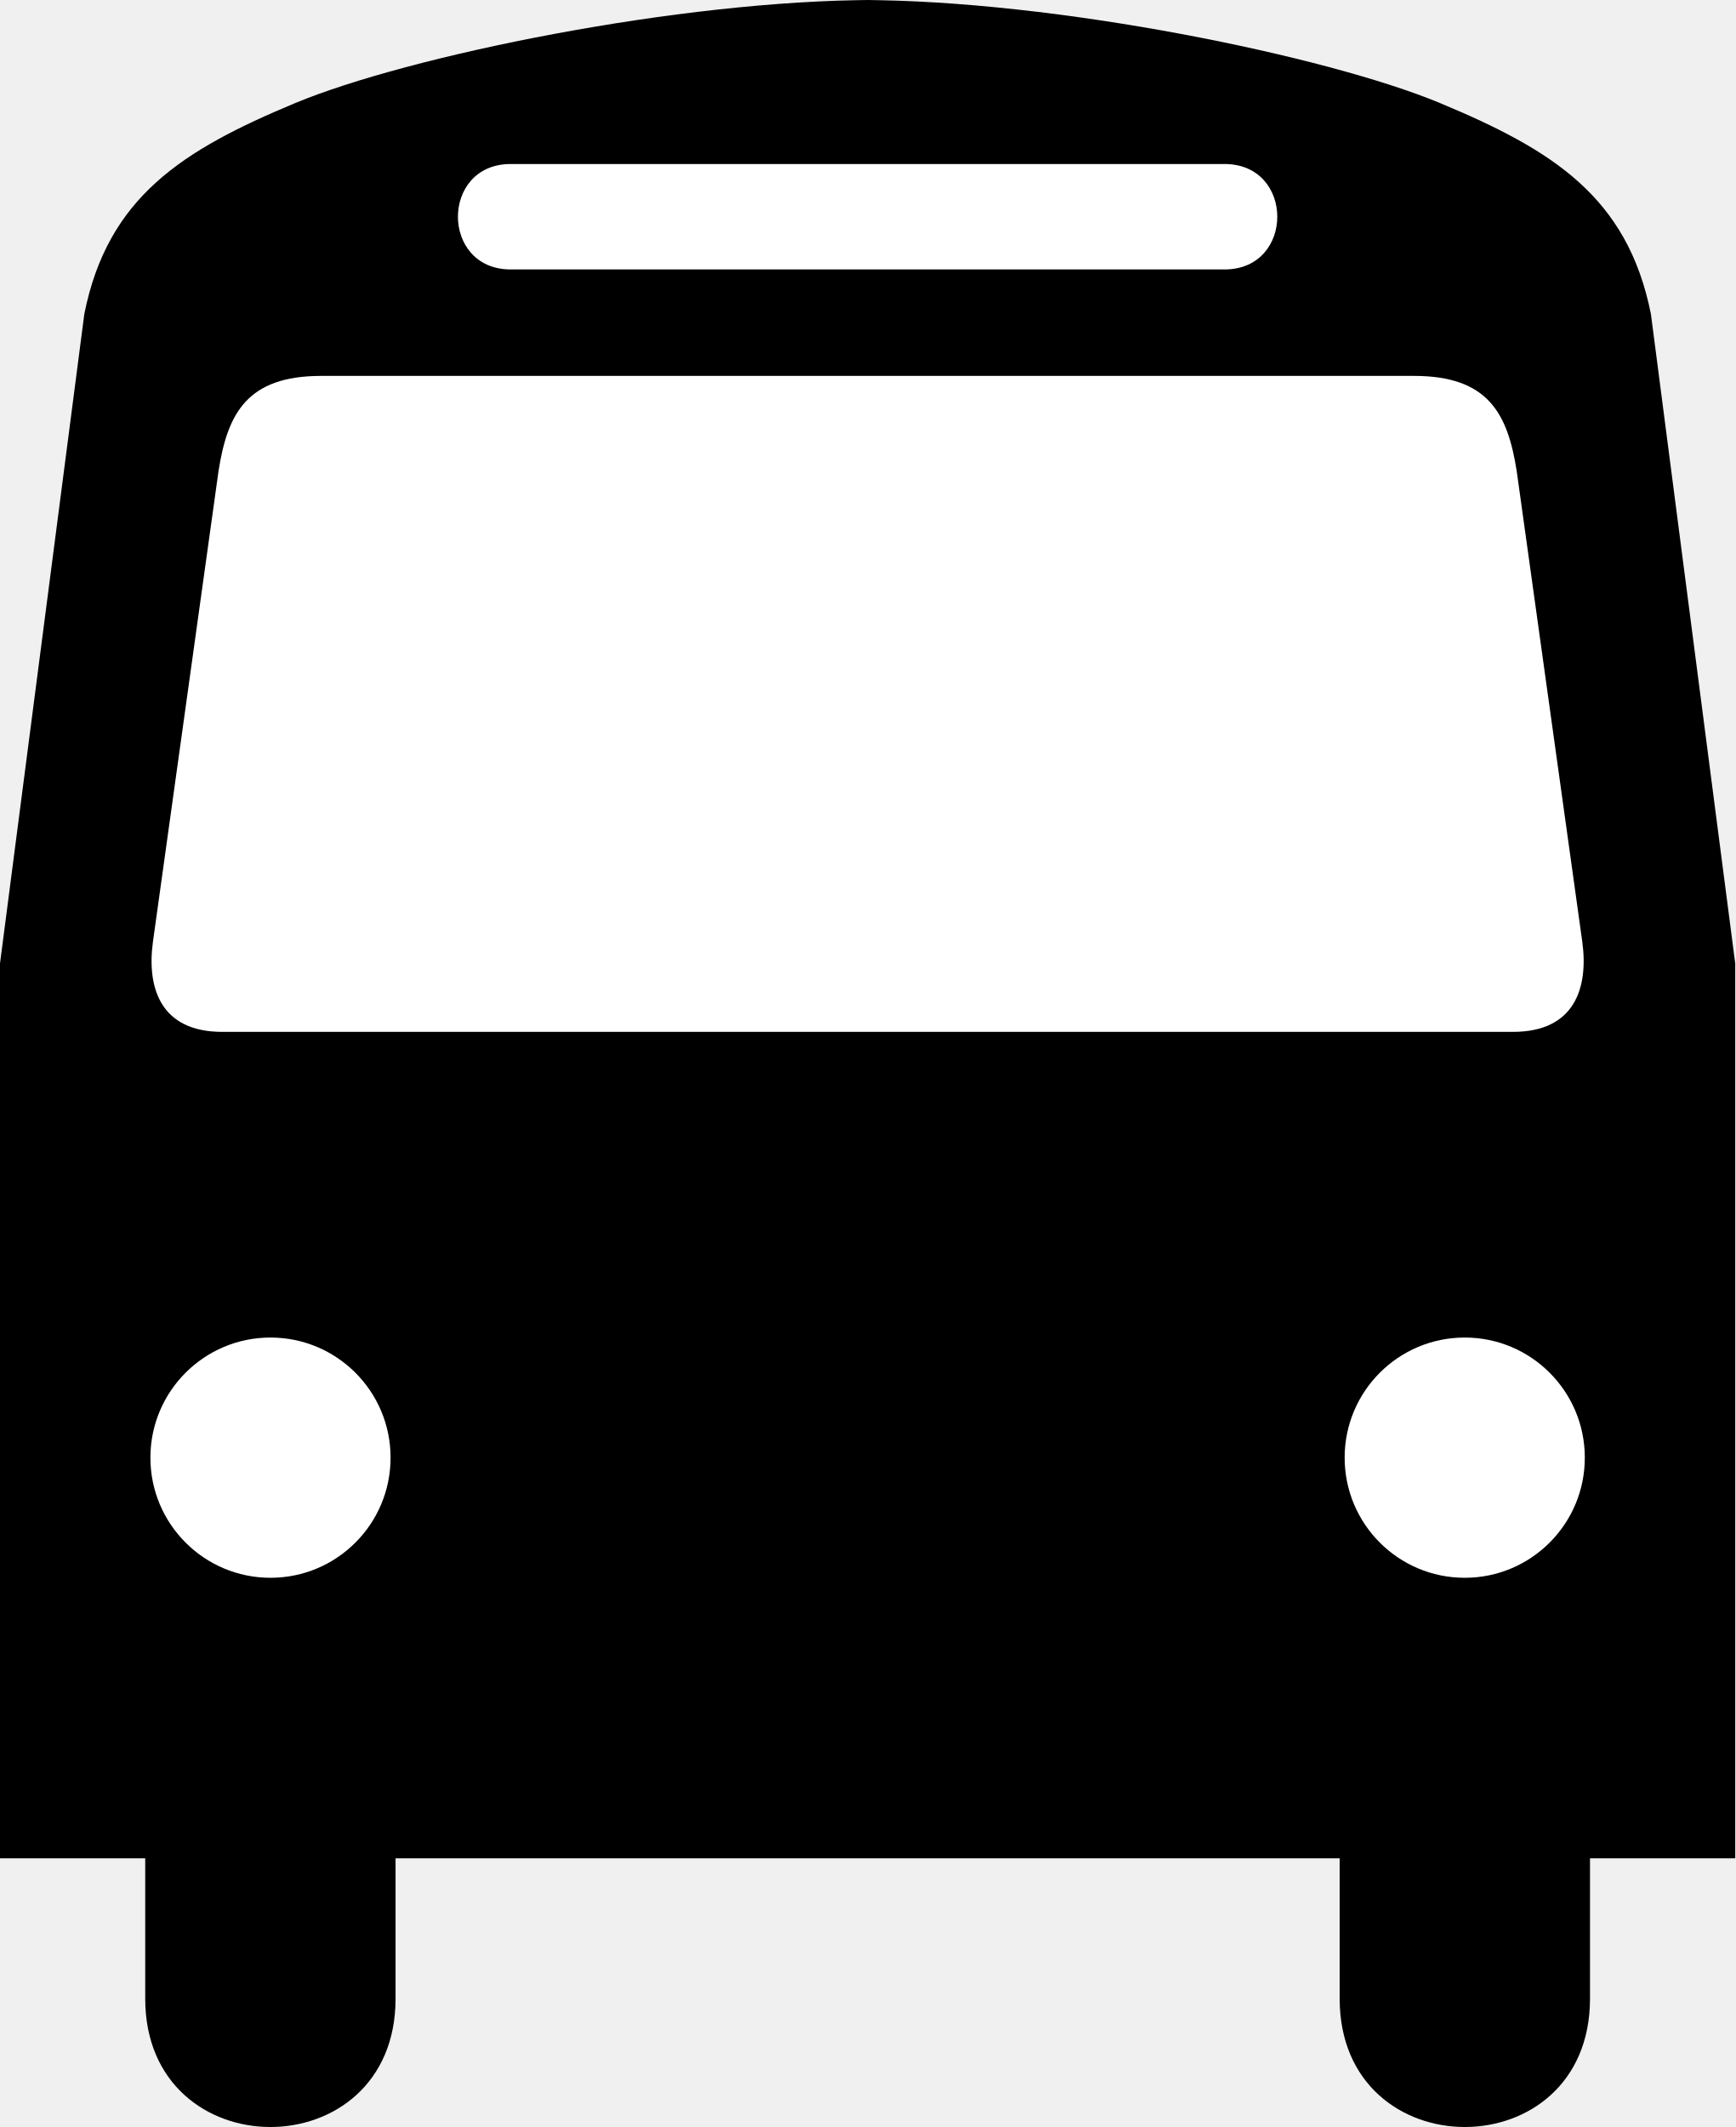
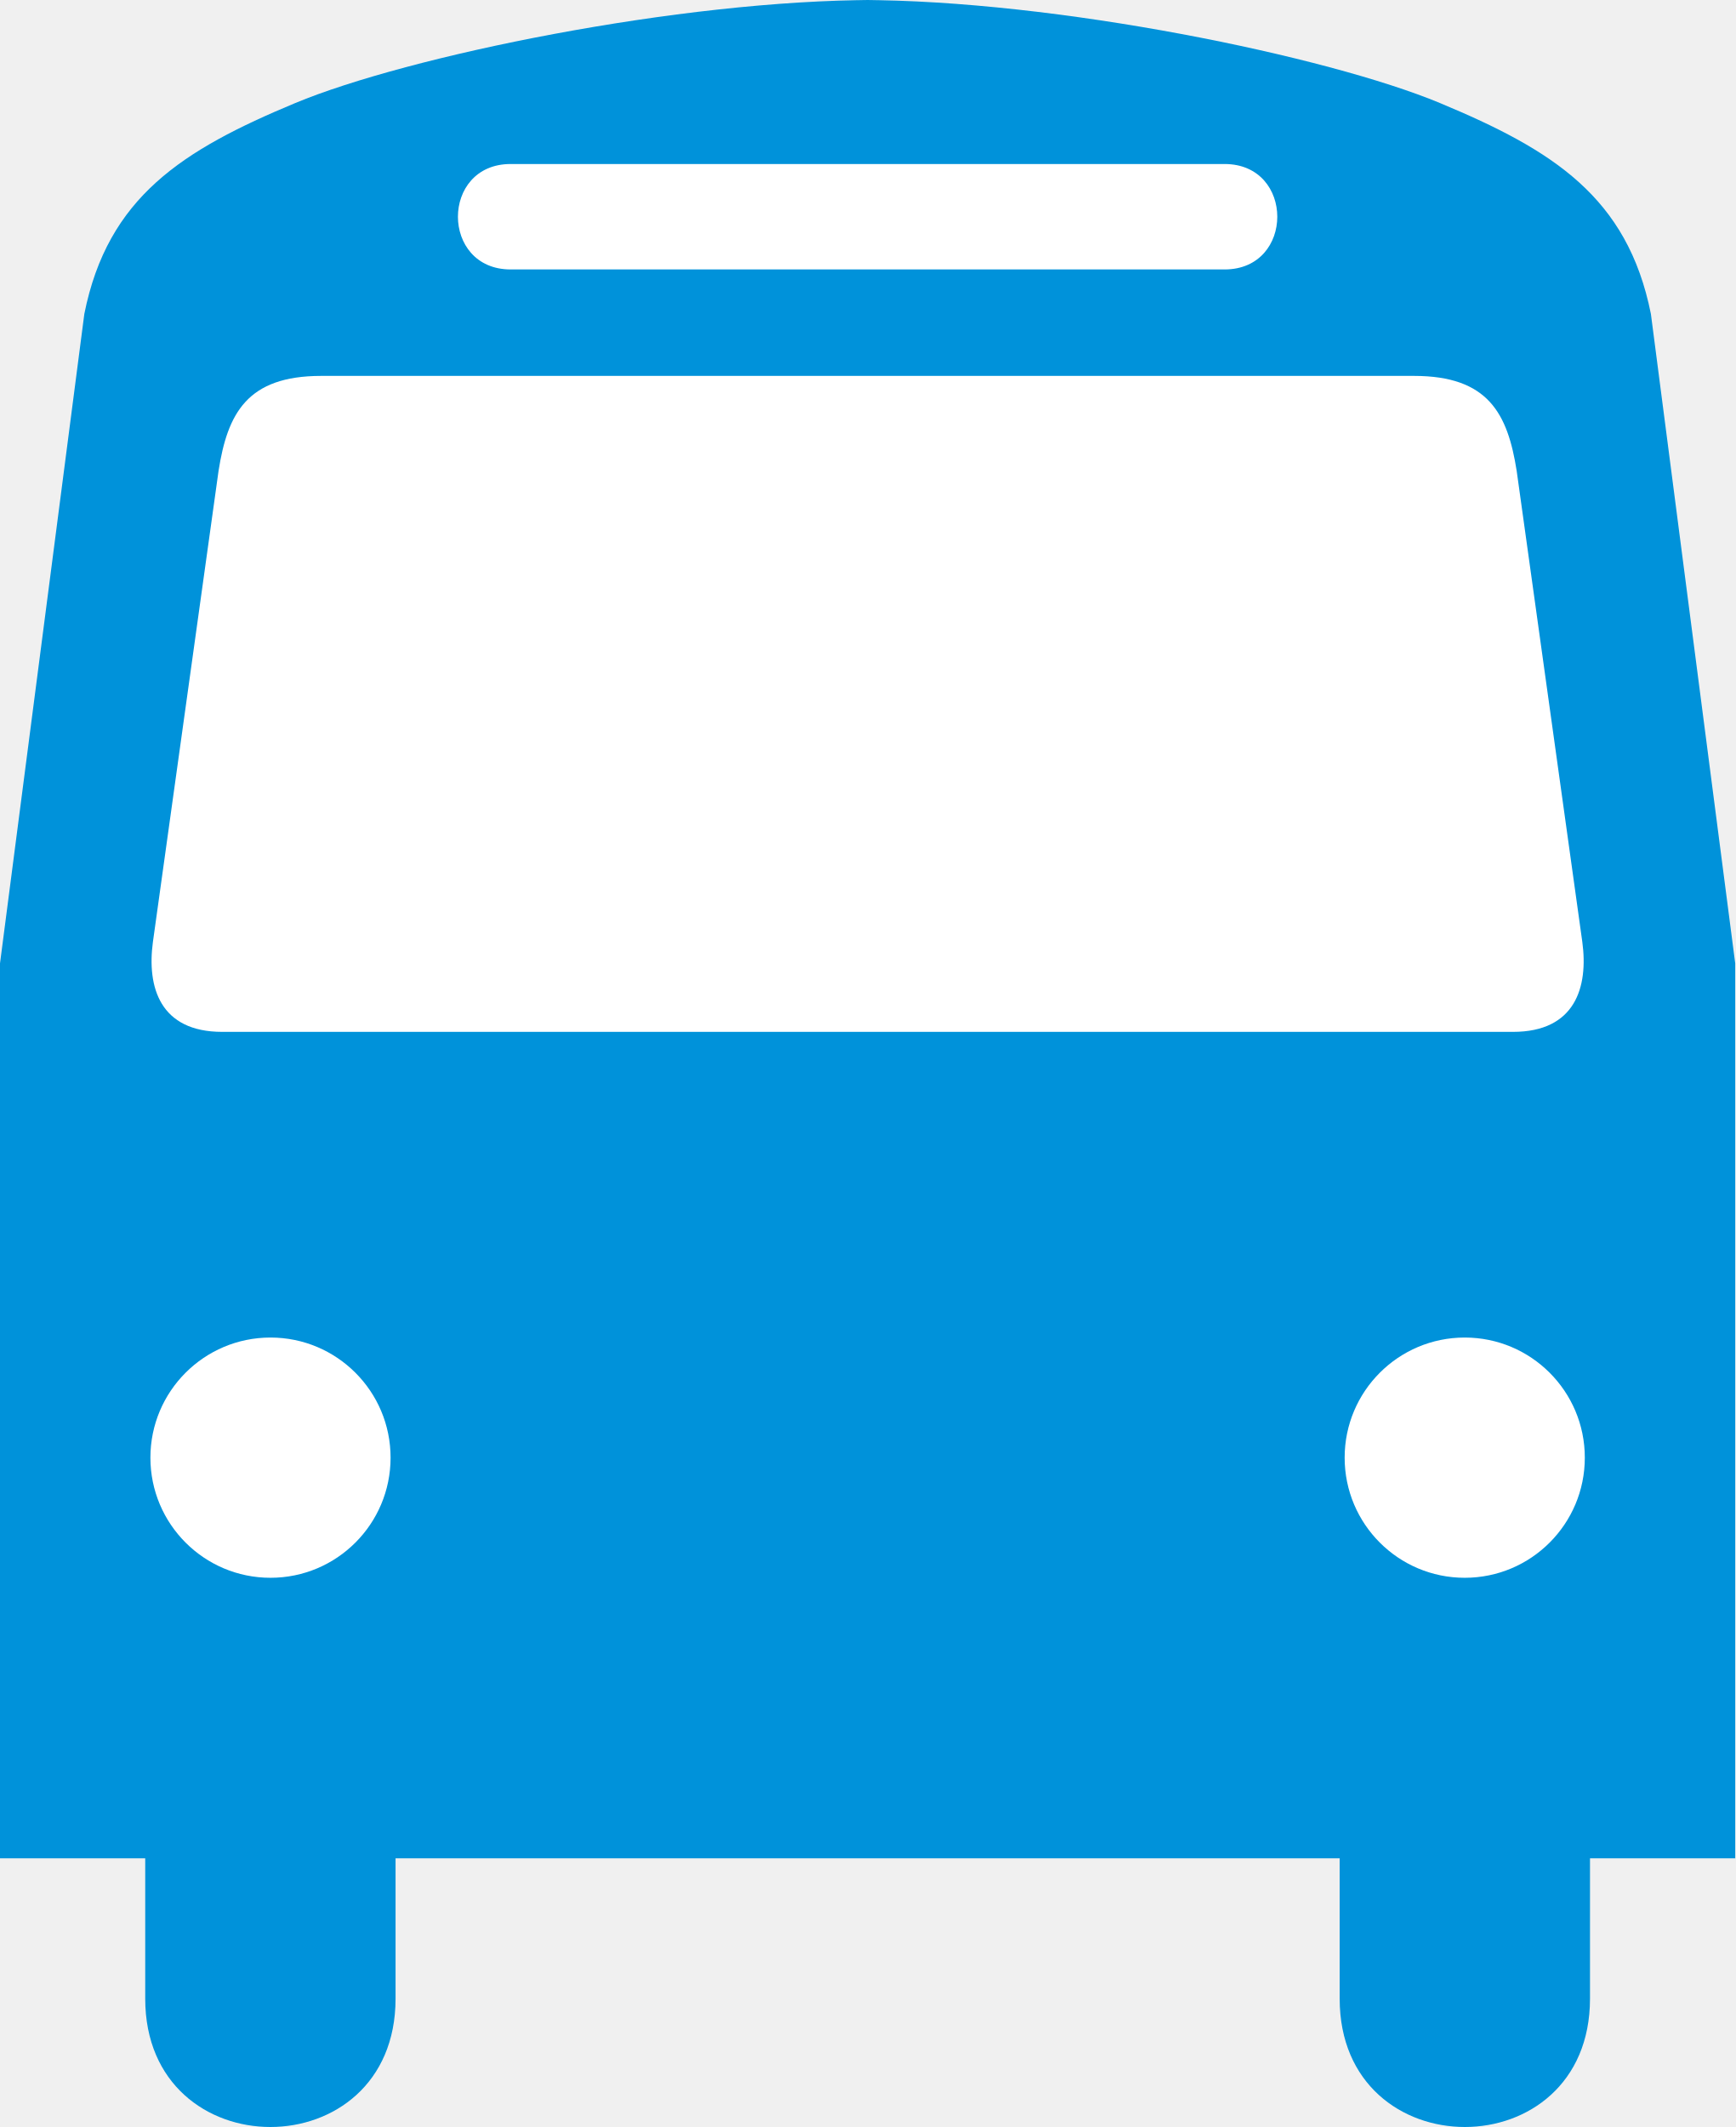
<svg xmlns="http://www.w3.org/2000/svg" width="355.024" height="435.06">
  <defs>
    <marker markerHeight="3" markerUnits="strokeWidth" markerWidth="4" orient="auto" refX="0" refY="5" viewBox="0 0 10 10">
      <path d="M0 0l10 5-10 5z" />
    </marker>
    <marker markerHeight="3" markerUnits="strokeWidth" markerWidth="4" orient="auto" refX="10" refY="5" viewBox="0 0 10 10">
      <path d="M10 0L0 5l10 5z" />
    </marker>
  </defs>
-   <path fill="#000" stroke="none" d="M179.237 0C138.982 0 83.388 11.502 60.384 21.087c-23.004 9.585-38.34 19.17-43.132 43.132L0 197.06v183.045h29.712v28.705c0 35 51.218 35 51.218 0v-28.705h193.164v28.705c0 35 51.218 35 51.218 0v-28.705h29.712V197.06L337.772 64.219c-4.792-23.962-20.128-33.547-43.132-43.132C271.636 11.502 216.042 0 175.787 0" />
+   <path fill="#0092DA" stroke="none" d="M179.237 0C138.982 0 83.388 11.502 60.384 21.087c-23.004 9.585-38.34 19.17-43.132 43.132L0 197.06v183.045h29.712v28.705c0 35 51.218 35 51.218 0v-28.705h193.164v28.705c0 35 51.218 35 51.218 0v-28.705h29.712V197.06L337.772 64.219c-4.792-23.962-20.128-33.547-43.132-43.132C271.636 11.502 216.042 0 175.787 0" />
  <g>
    <g>
      <g>
        <path fill="#fff" stroke="none" d="M299.682 322.723c13.568 0 24.568-11.002 24.568-24.57s-11-24.57-24.568-24.57c-13.568 0-24.569 11.002-24.569 24.57s11.001 24.57 24.569 24.57z" />
      </g>
      <g>
        <path fill="#fff" stroke="none" d="M55.342 322.723c-13.568 0-24.568-11.002-24.568-24.57s11-24.57 24.568-24.57c13.568 0 24.569 11.002 24.569 24.57s-11.001 24.57-24.569 24.57z" />
      </g>
    </g>
    <path fill="#fff" stroke="none" d="M175.612 55.113h-71.136c-14.378 0-14.378-21.566 0-21.566h146.072c14.378 0 14.378 21.566 0 21.566h-74.936z" />
    <path fill="#fff" stroke="none" d="M175.612 76.887H65.715c-15.188 0-19.156 7.717-21 19.423l-13.428 96.348c-1.252 9.235 1.419 18.402 14.178 18.402h264.094c12.759 0 15.43-9.167 14.178-18.402L310.309 96.31c-1.844-11.706-5.812-19.423-21-19.423H175.612z" />
  </g>
</svg>
